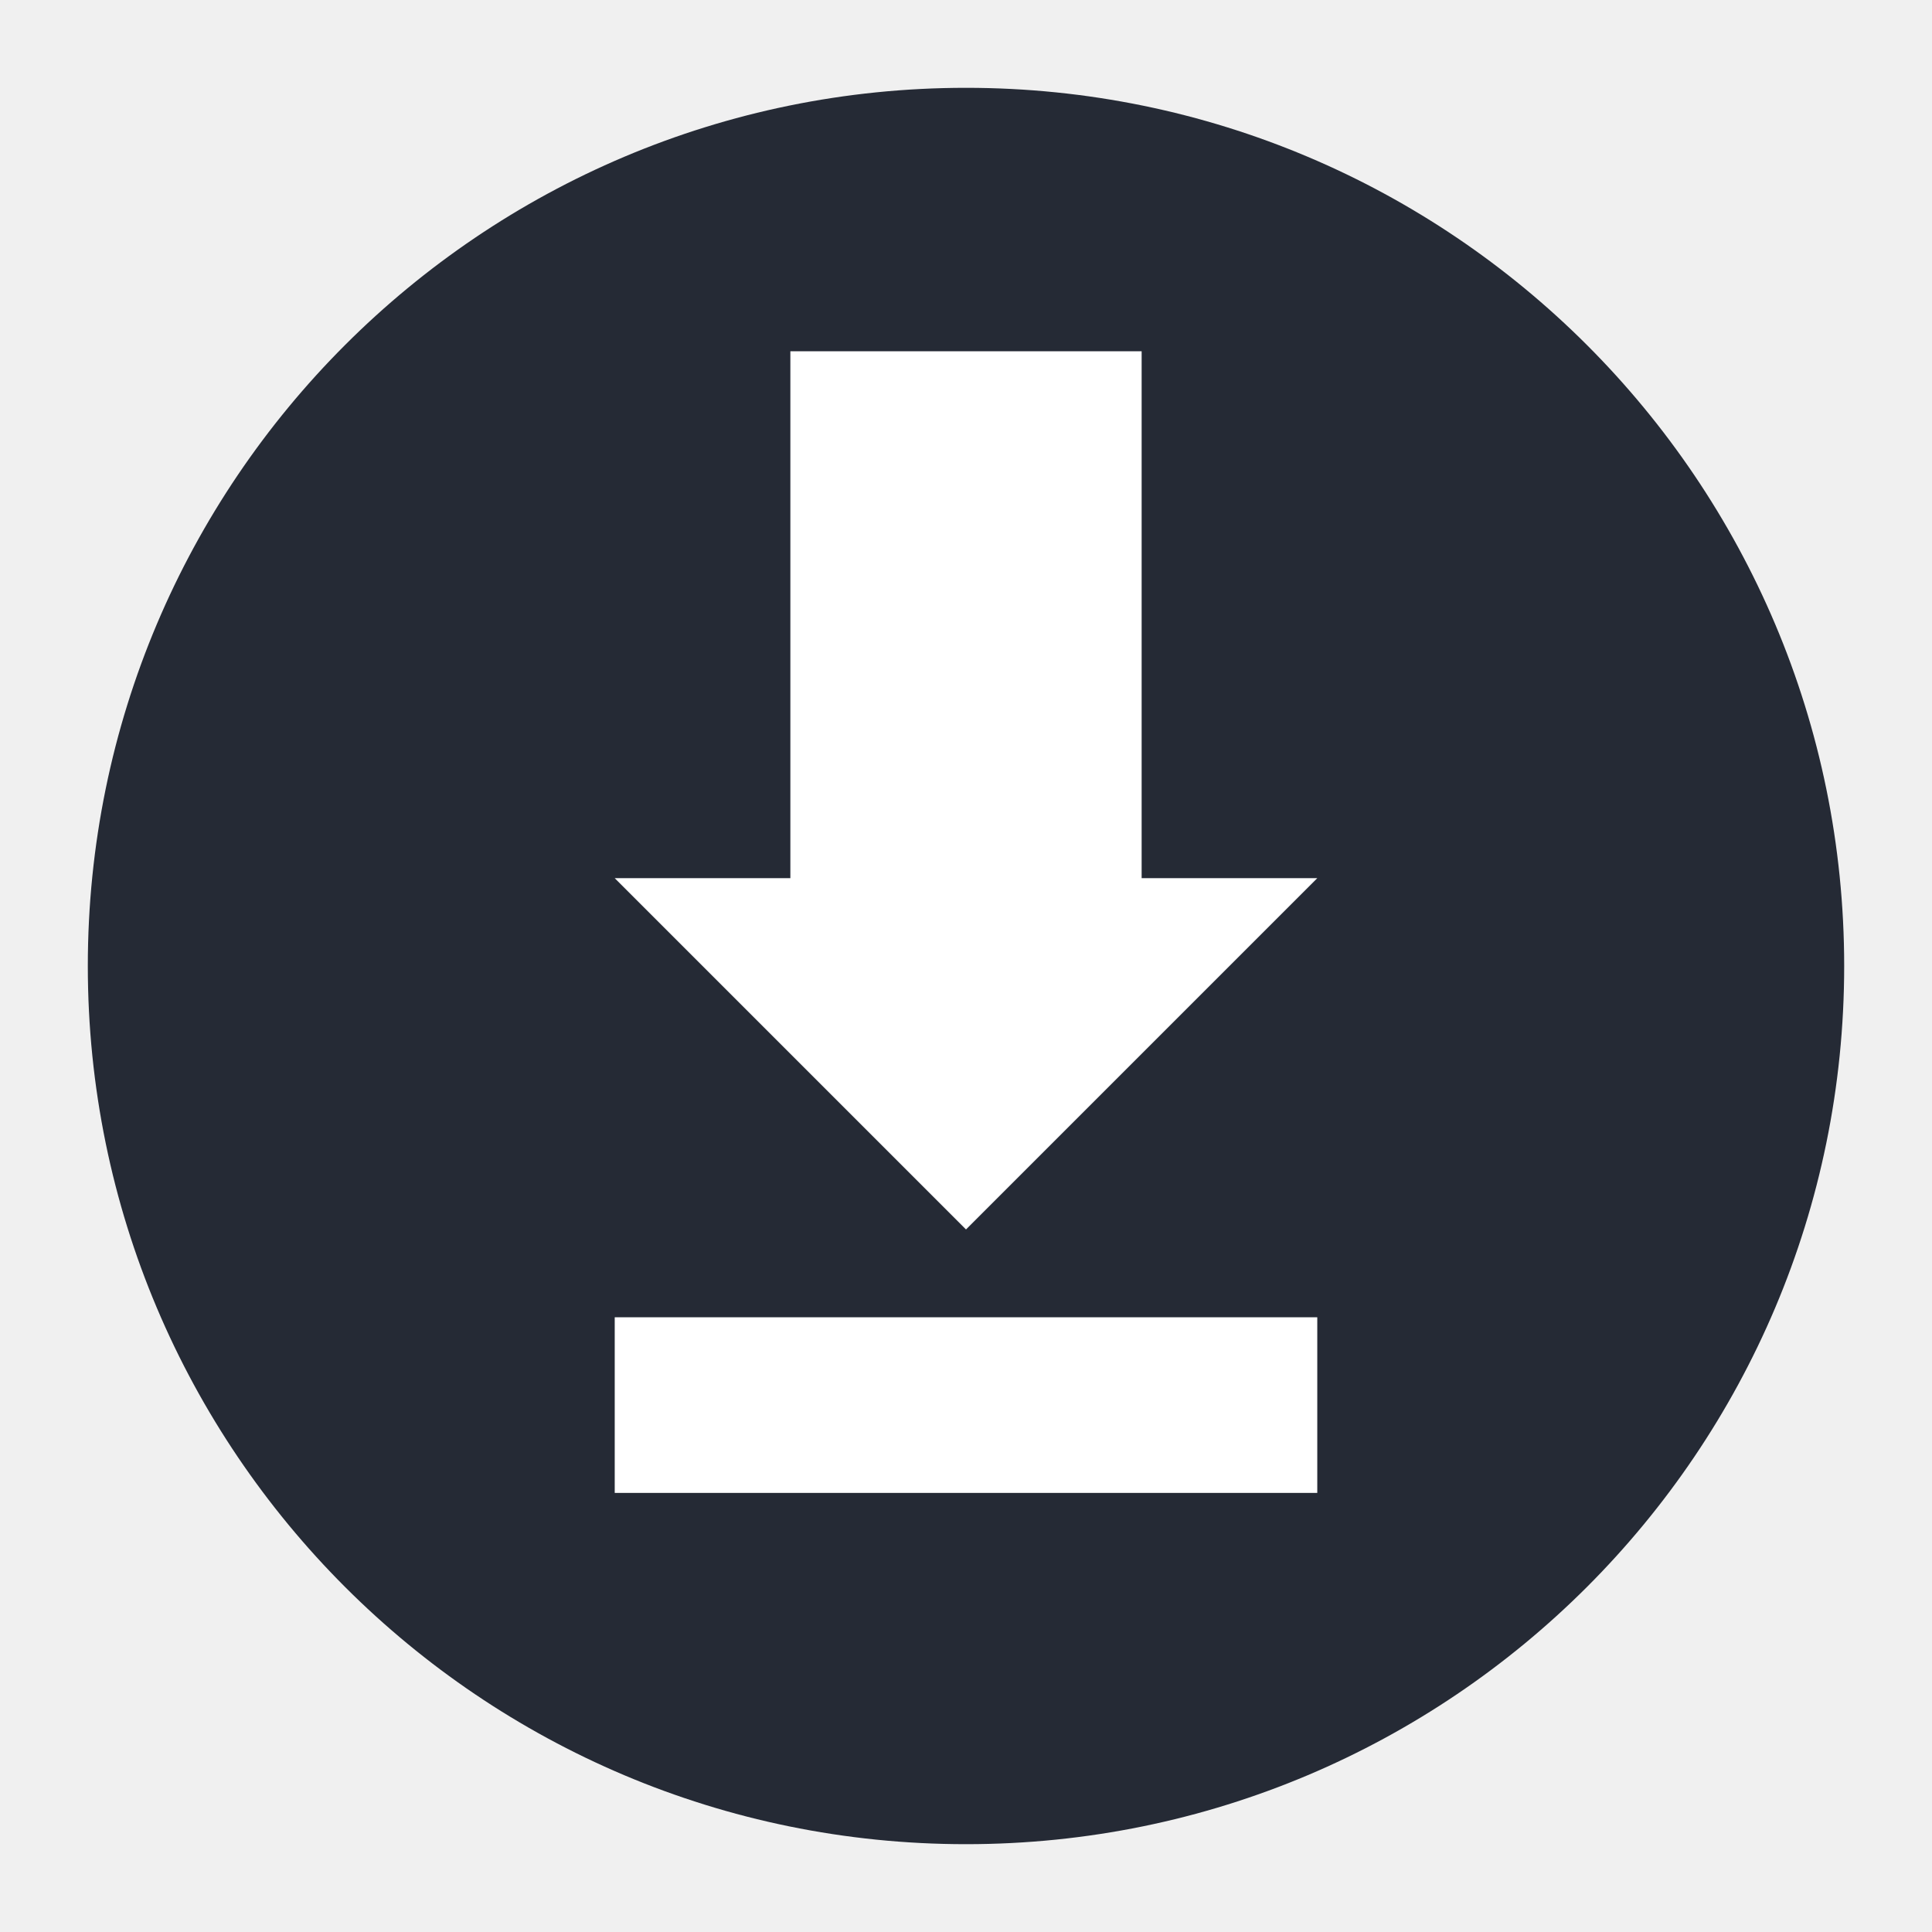
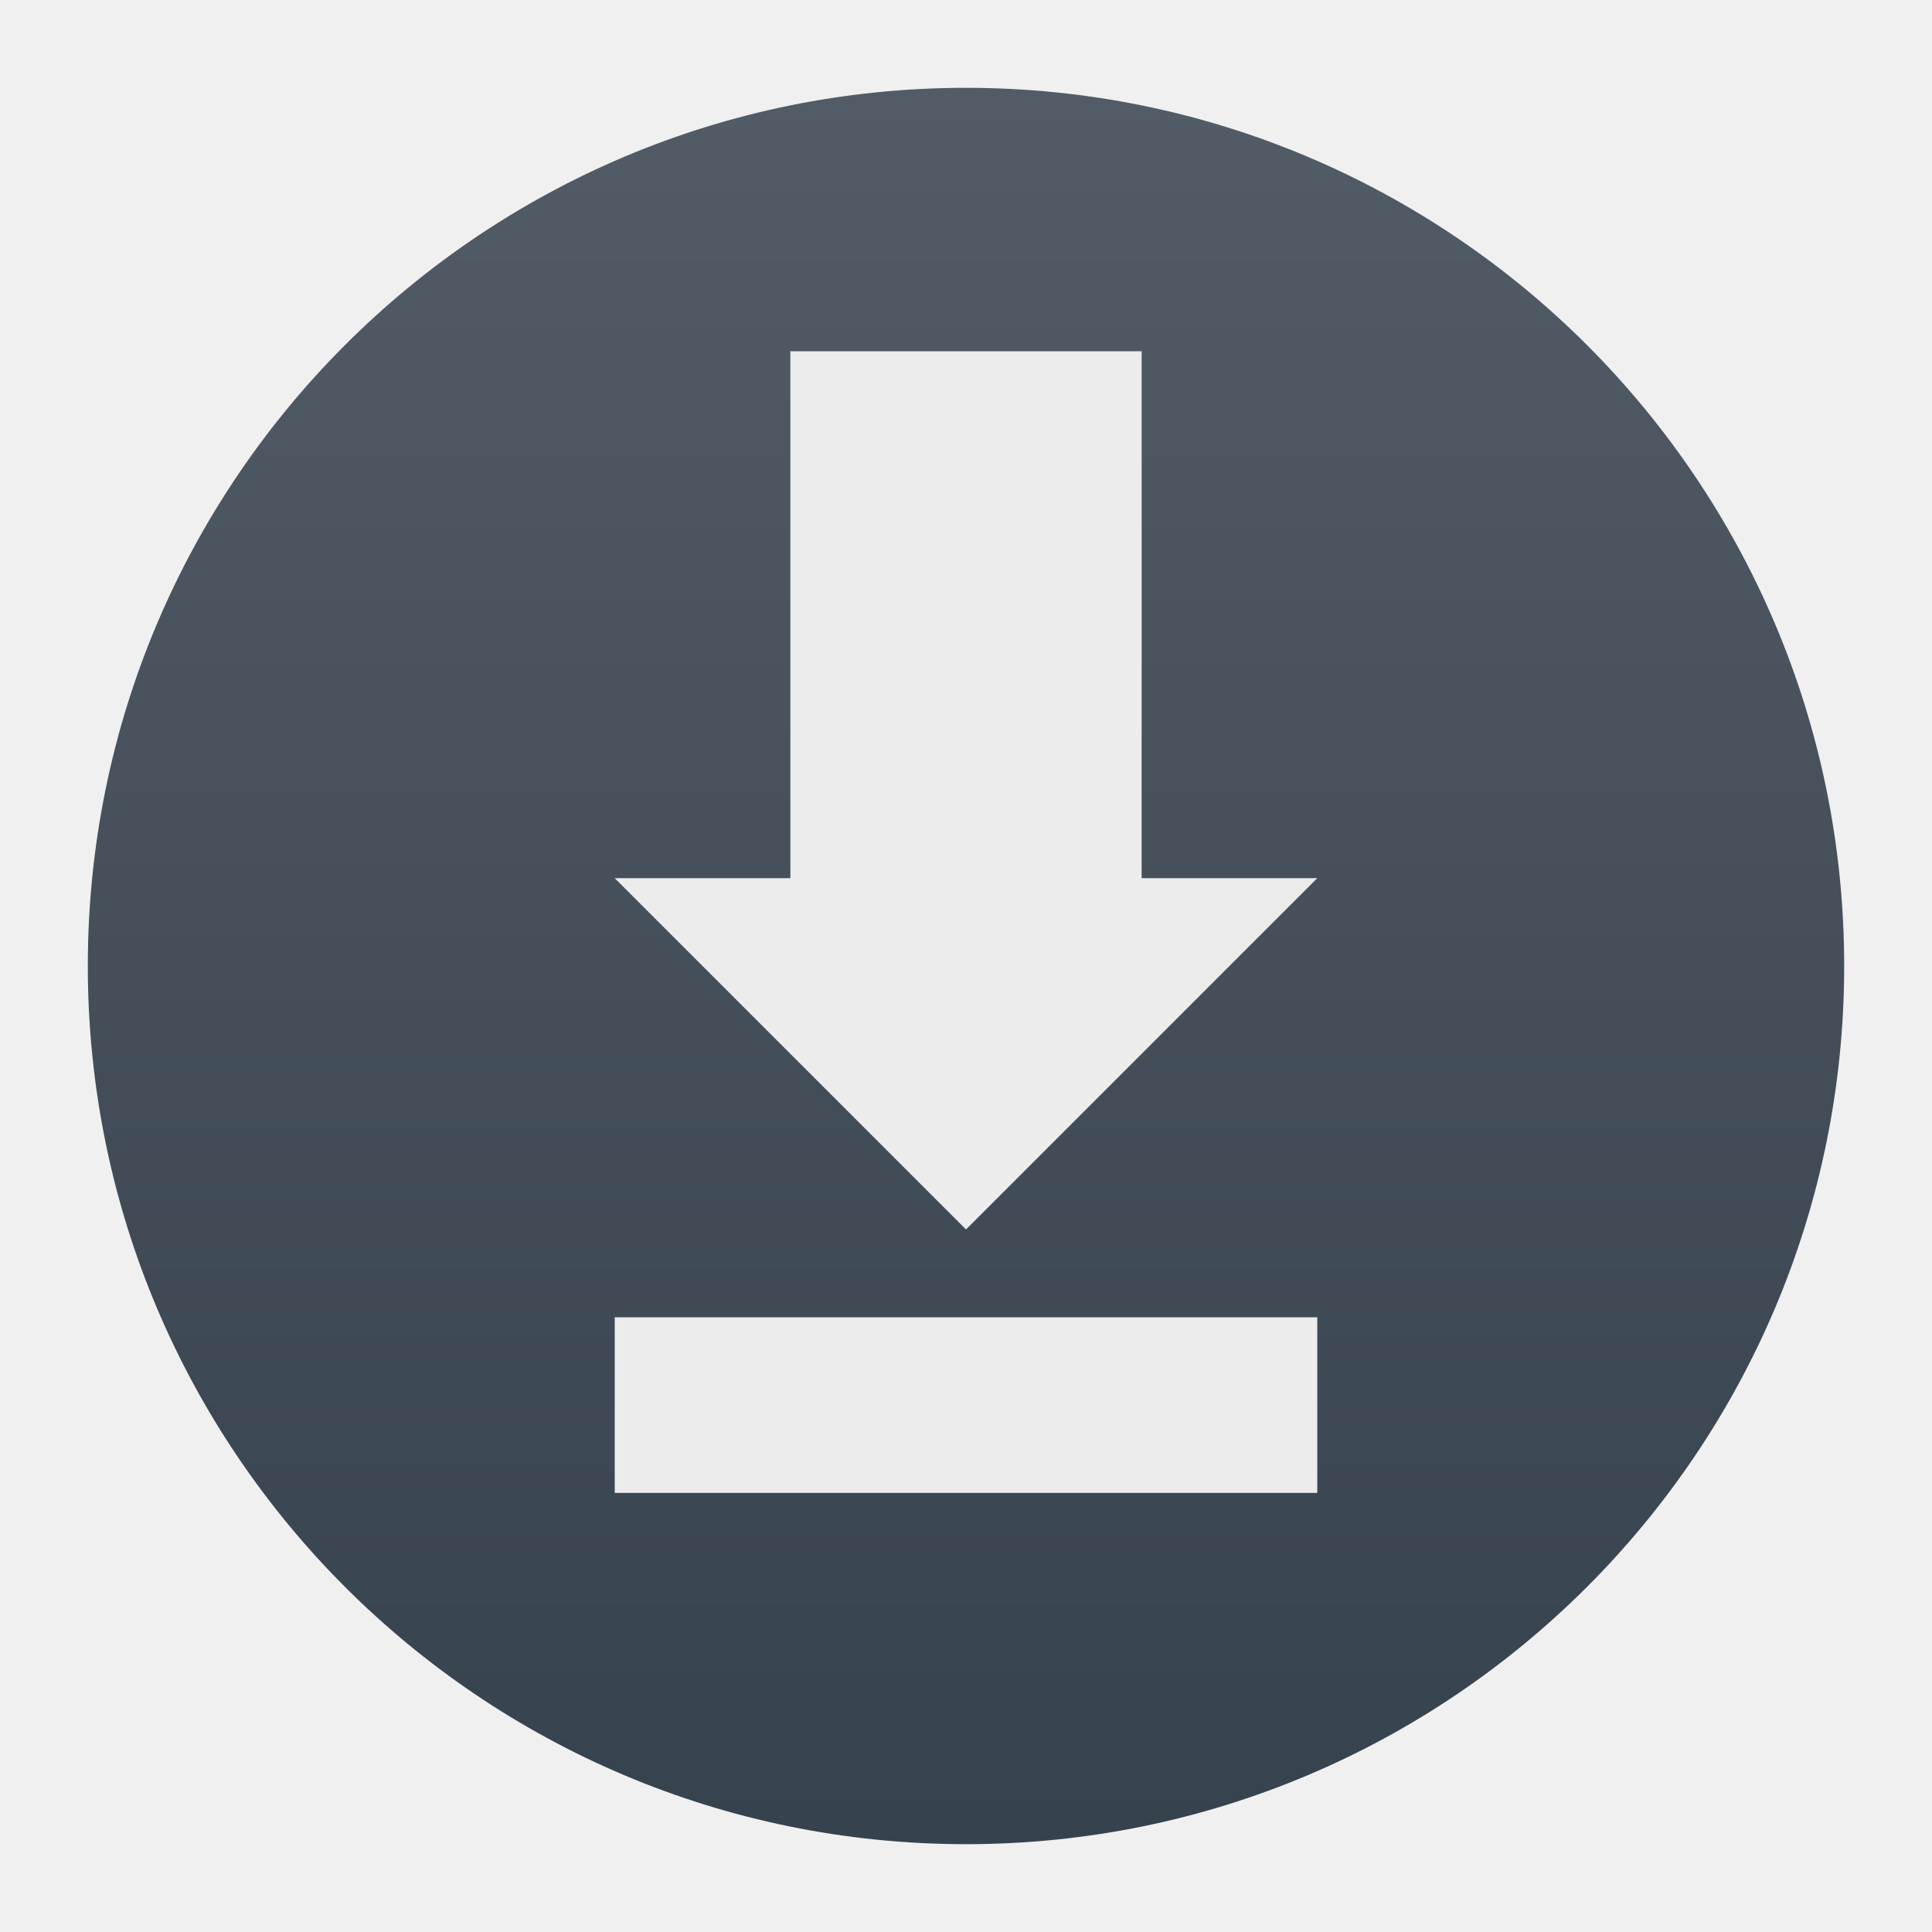
- <svg xmlns="http://www.w3.org/2000/svg" width="22" height="22" version="1.1" viewBox="0 0 22 22">
+ <svg xmlns="http://www.w3.org/2000/svg" width="22" height="22" version="1.1">
+   <defs>
+     <linearGradient id="carbon" x1="0%" x2="0%" y1="0%" y2="100%">
+       <stop offset="0%" style="stop-color: #525c66; stop-opacity: 1" />
+       <stop offset="100%" style="stop-color: #36424e; stop-opacity: 1" />
+     </linearGradient>
+     <linearGradient id="cyberblue" x1="0%" x2="0%" y1="0%" y2="100%">
+       <stop stop-color="#07B3FF" />
+       <stop offset="1" stop-color="#007DE8" />
+     </linearGradient>
+     <linearGradient id="cyberneon" x1="0%" x2="0%" y1="0%" y2="100%">
+       <stop offset="0" style="stop-color: #0abdc6; stop-opacity: 1" />
+       <stop offset="1" style="stop-color: #ea00d9; stop-opacity: 1" />
+     </linearGradient>
+     <linearGradient id="cyberorange" x1="0%" x2="0%" y1="0%" y2="100%">
+       <stop offset="0%" style="stop-color: #FF9757; stop-opacity: 1" />
+       <stop offset="50%" style="stop-color: #FF6E51; stop-opacity: 1" />
+       <stop offset="100%" style="stop-color: #F5350F; stop-opacity: 1" />
+     </linearGradient>
+     <linearGradient id="cyberturquoise" x1="0%" x2="0%" y1="0%" y2="100%">
+       <stop stop-color="#037164" />
+       <stop offset="1" stop-color="#00AC98" />
+     </linearGradient>
+     <linearGradient id="fitdance" x1="0%" x2="0%" y1="0%" y2="100%">
+       <stop offset="0%" style="stop-color: #1ad6ab; stop-opacity: 1" />
+       <stop offset="100%" style="stop-color: #329db6; stop-opacity: 1" />
+     </linearGradient>
+     <linearGradient id="goldcarbon" x1="0%" x2="0%" y1="0%" y2="100%">
+       <stop offset="1e-07" stop-color="#EDC268" />
+       <stop offset="1" stop-color="#9B7424" />
+     </linearGradient>
+     <linearGradient id="lemon" x1="0%" x2="0%" y1="0%" y2="100%">
+       <stop offset="0.1" stop-color="#6DDB0A" />
+       <stop offset="0.2" stop-color="#61D915" />
+       <stop offset="0.3" stop-color="#55D620" />
+       <stop offset="0.4" stop-color="#49D42B" />
+       <stop offset="0.5" stop-color="#3CD235" />
+       <stop offset="0.6" stop-color="#30CF40" />
+       <stop offset="0.7" stop-color="#24CD4B" />
+       <stop offset="0.8" stop-color="#18CA56" />
+       <stop offset="0.9" stop-color="#0CC861" />
+       <stop offset="1.0" stop-color="#00C66B" />
+     </linearGradient>
+     <linearGradient id="purplecarbon" x1="0%" x2="0%" y1="0%" y2="100%">
+       <stop offset="1e-07" stop-color="#EC57FF" />
+       <stop offset="0.5" stop-color="#C551FF" />
+       <stop offset="1" stop-color="#A90FF5" />
+     </linearGradient>
+     <linearGradient id="redcarbon" x1="0%" x2="0%" y1="0%" y2="100%">
+       <stop offset="0%" style="stop-color: #FF6D57; stop-opacity: 1" />
+       <stop offset="50%" style="stop-color: #FF5160; stop-opacity: 1" />
+       <stop offset="100%" style="stop-color: #F50F22; stop-opacity: 1" />
+     </linearGradient>
+     <linearGradient id="silvercarbon" x1="0%" x2="0%" y1="0%" y2="100%">
+       <stop offset="0%" stop-color="#DFDFDF" />
+       <stop offset="100%" stop-color="#A0A0A0" />
+     </linearGradient>
+     <linearGradient id="ubuntu" x1="0%" x2="0%" y1="0%" y2="100%">
+       <stop offset="1e-07" stop-color="#AD4F8D" />
+       <stop offset="1" stop-color="#6B8CCB" />
+     </linearGradient>
+   </defs>
  <g transform="translate(-1,-1)">
-     <circle style="fill:#252a35" cx="12" cy="12" r="10" />
-     <path style="fill:#ffffff" d="M 10,5 10,11 l -2,0 4,4 4,-4 -2,0 0,-6 z" />
-     <rect style="fill:#ffffff" width="2" height="8" x="16" y="-16" transform="matrix(0,1,-1,0,0,0)" />
+     <circle fill="url(#carbon)" cx="12" cy="12" r="10" />
+     <path fill="#ececec" d="M 10,5 10,11 l -2,0 4,4 4,-4 -2,0 0,-6 z" />
+     <rect fill="#ececec" width="2" height="8" x="16" y="-16" transform="matrix(0,1,-1,0,0,0)" />
  </g>
</svg>
